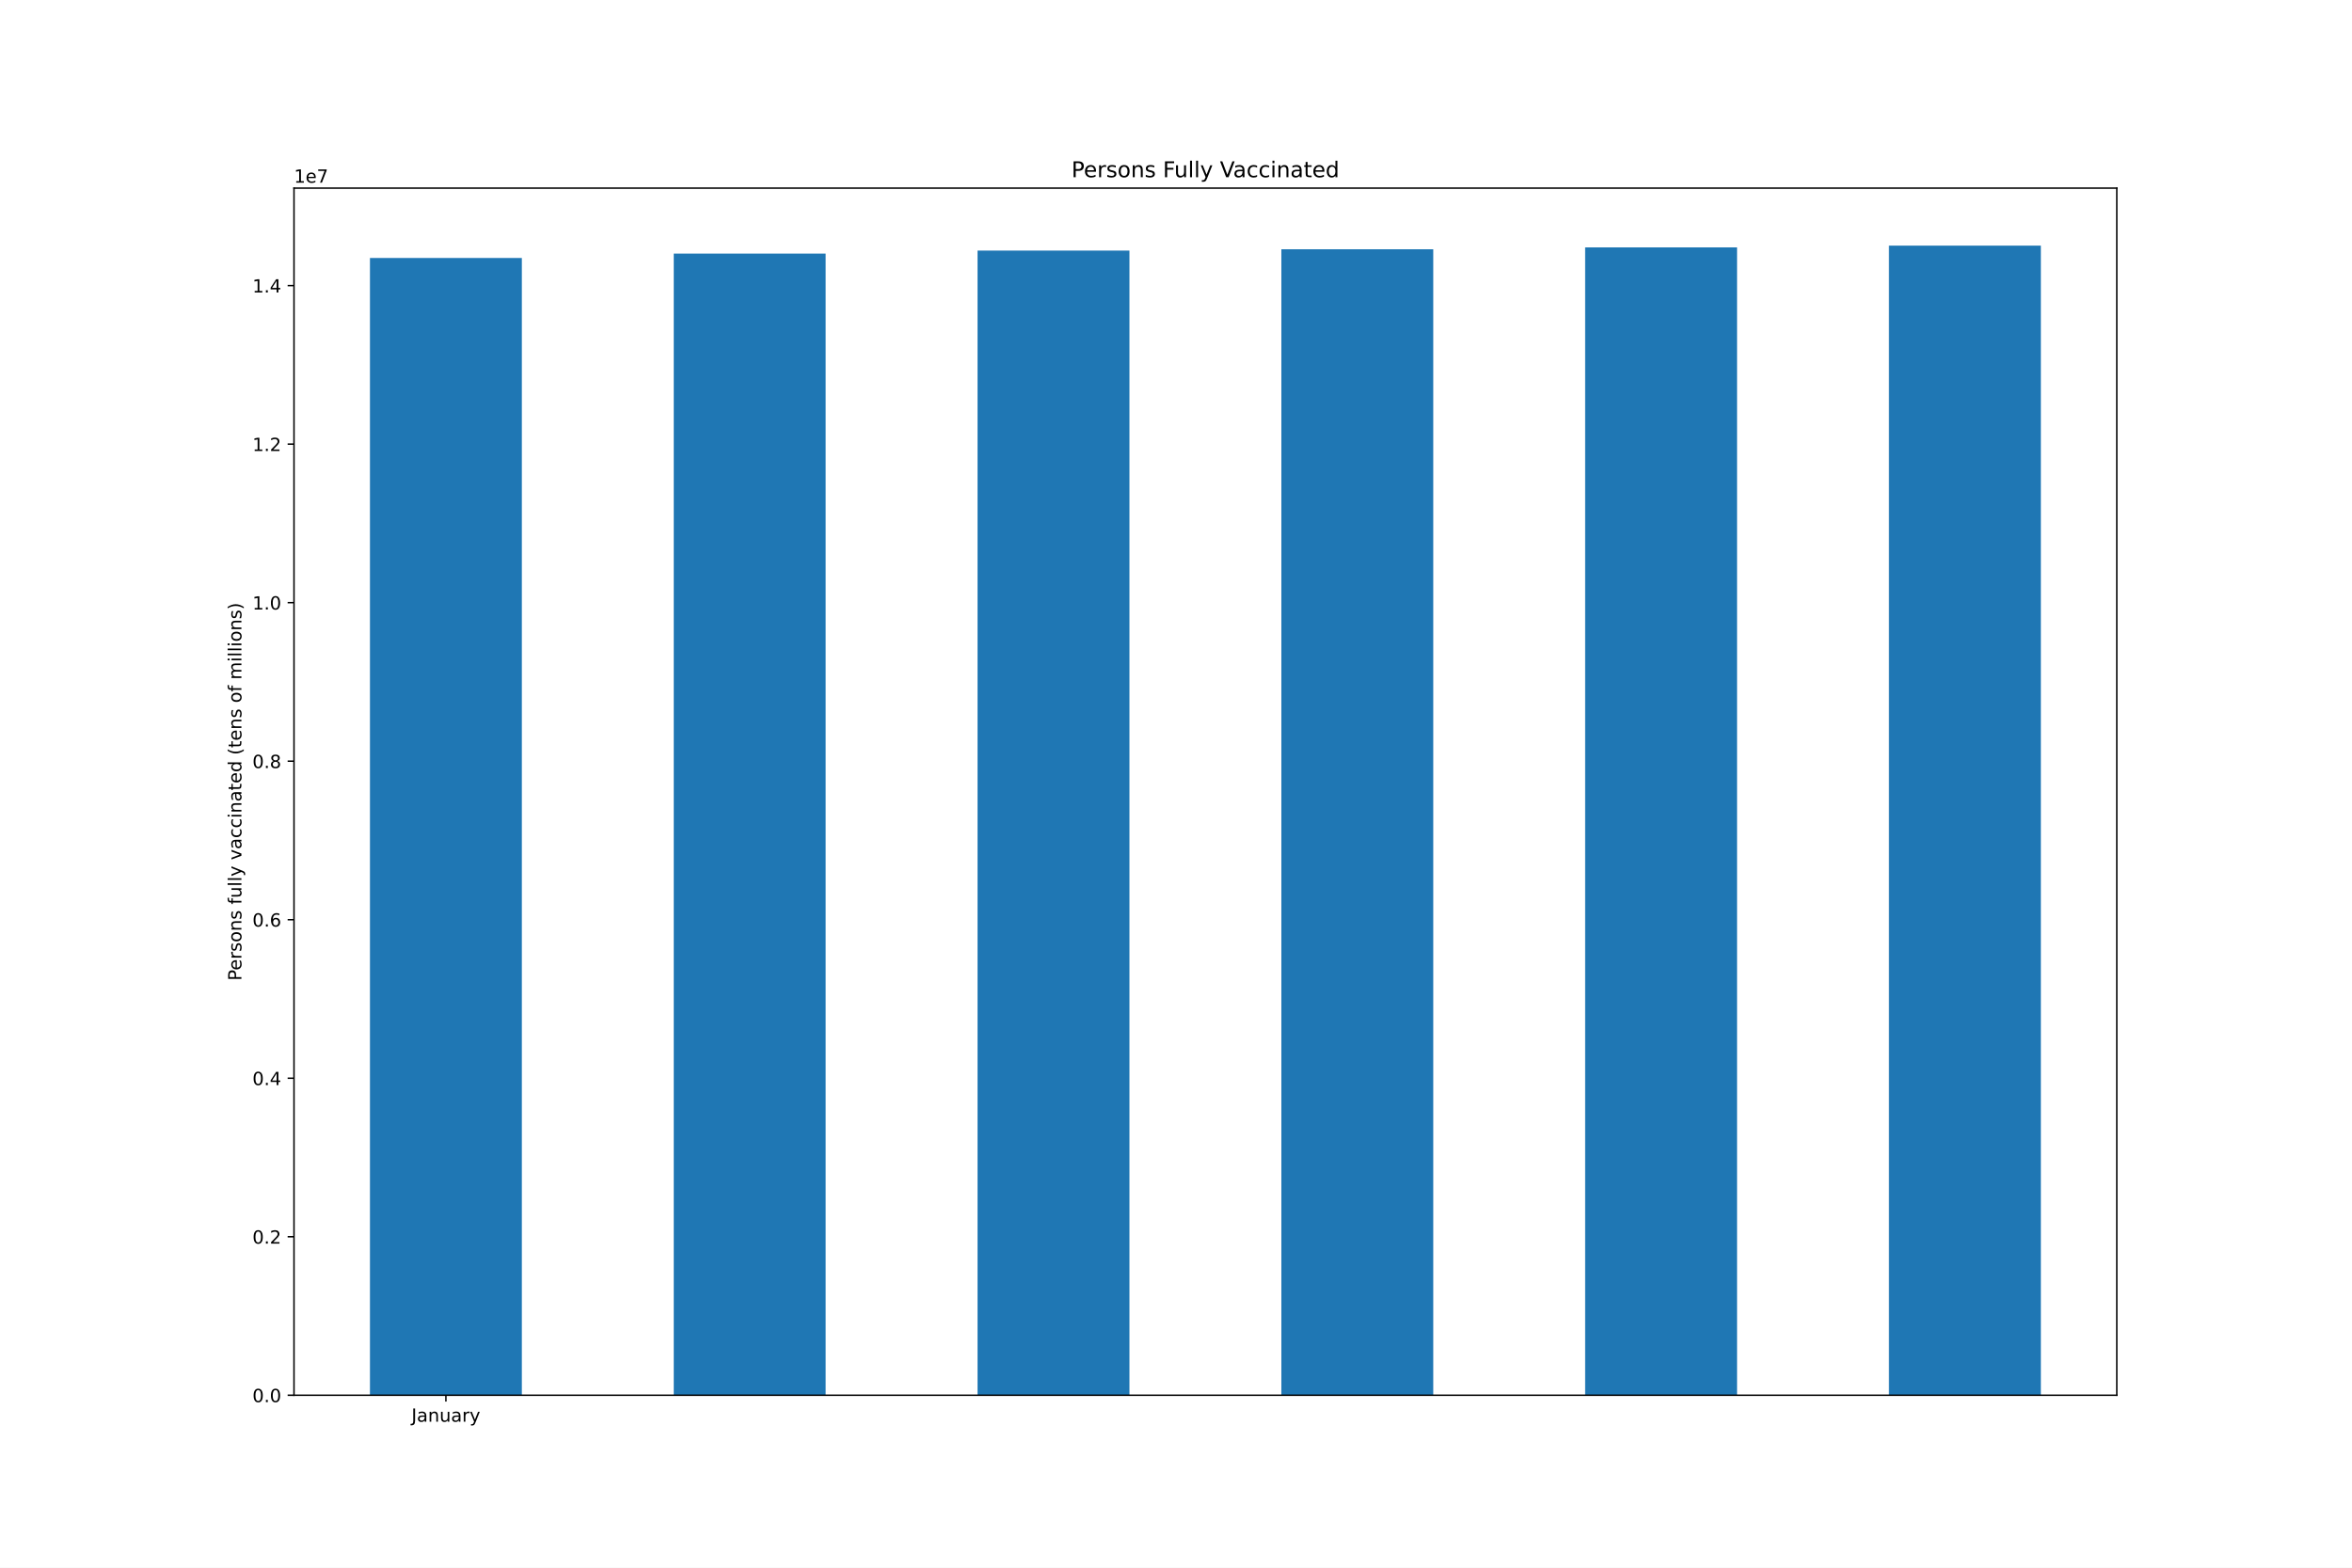
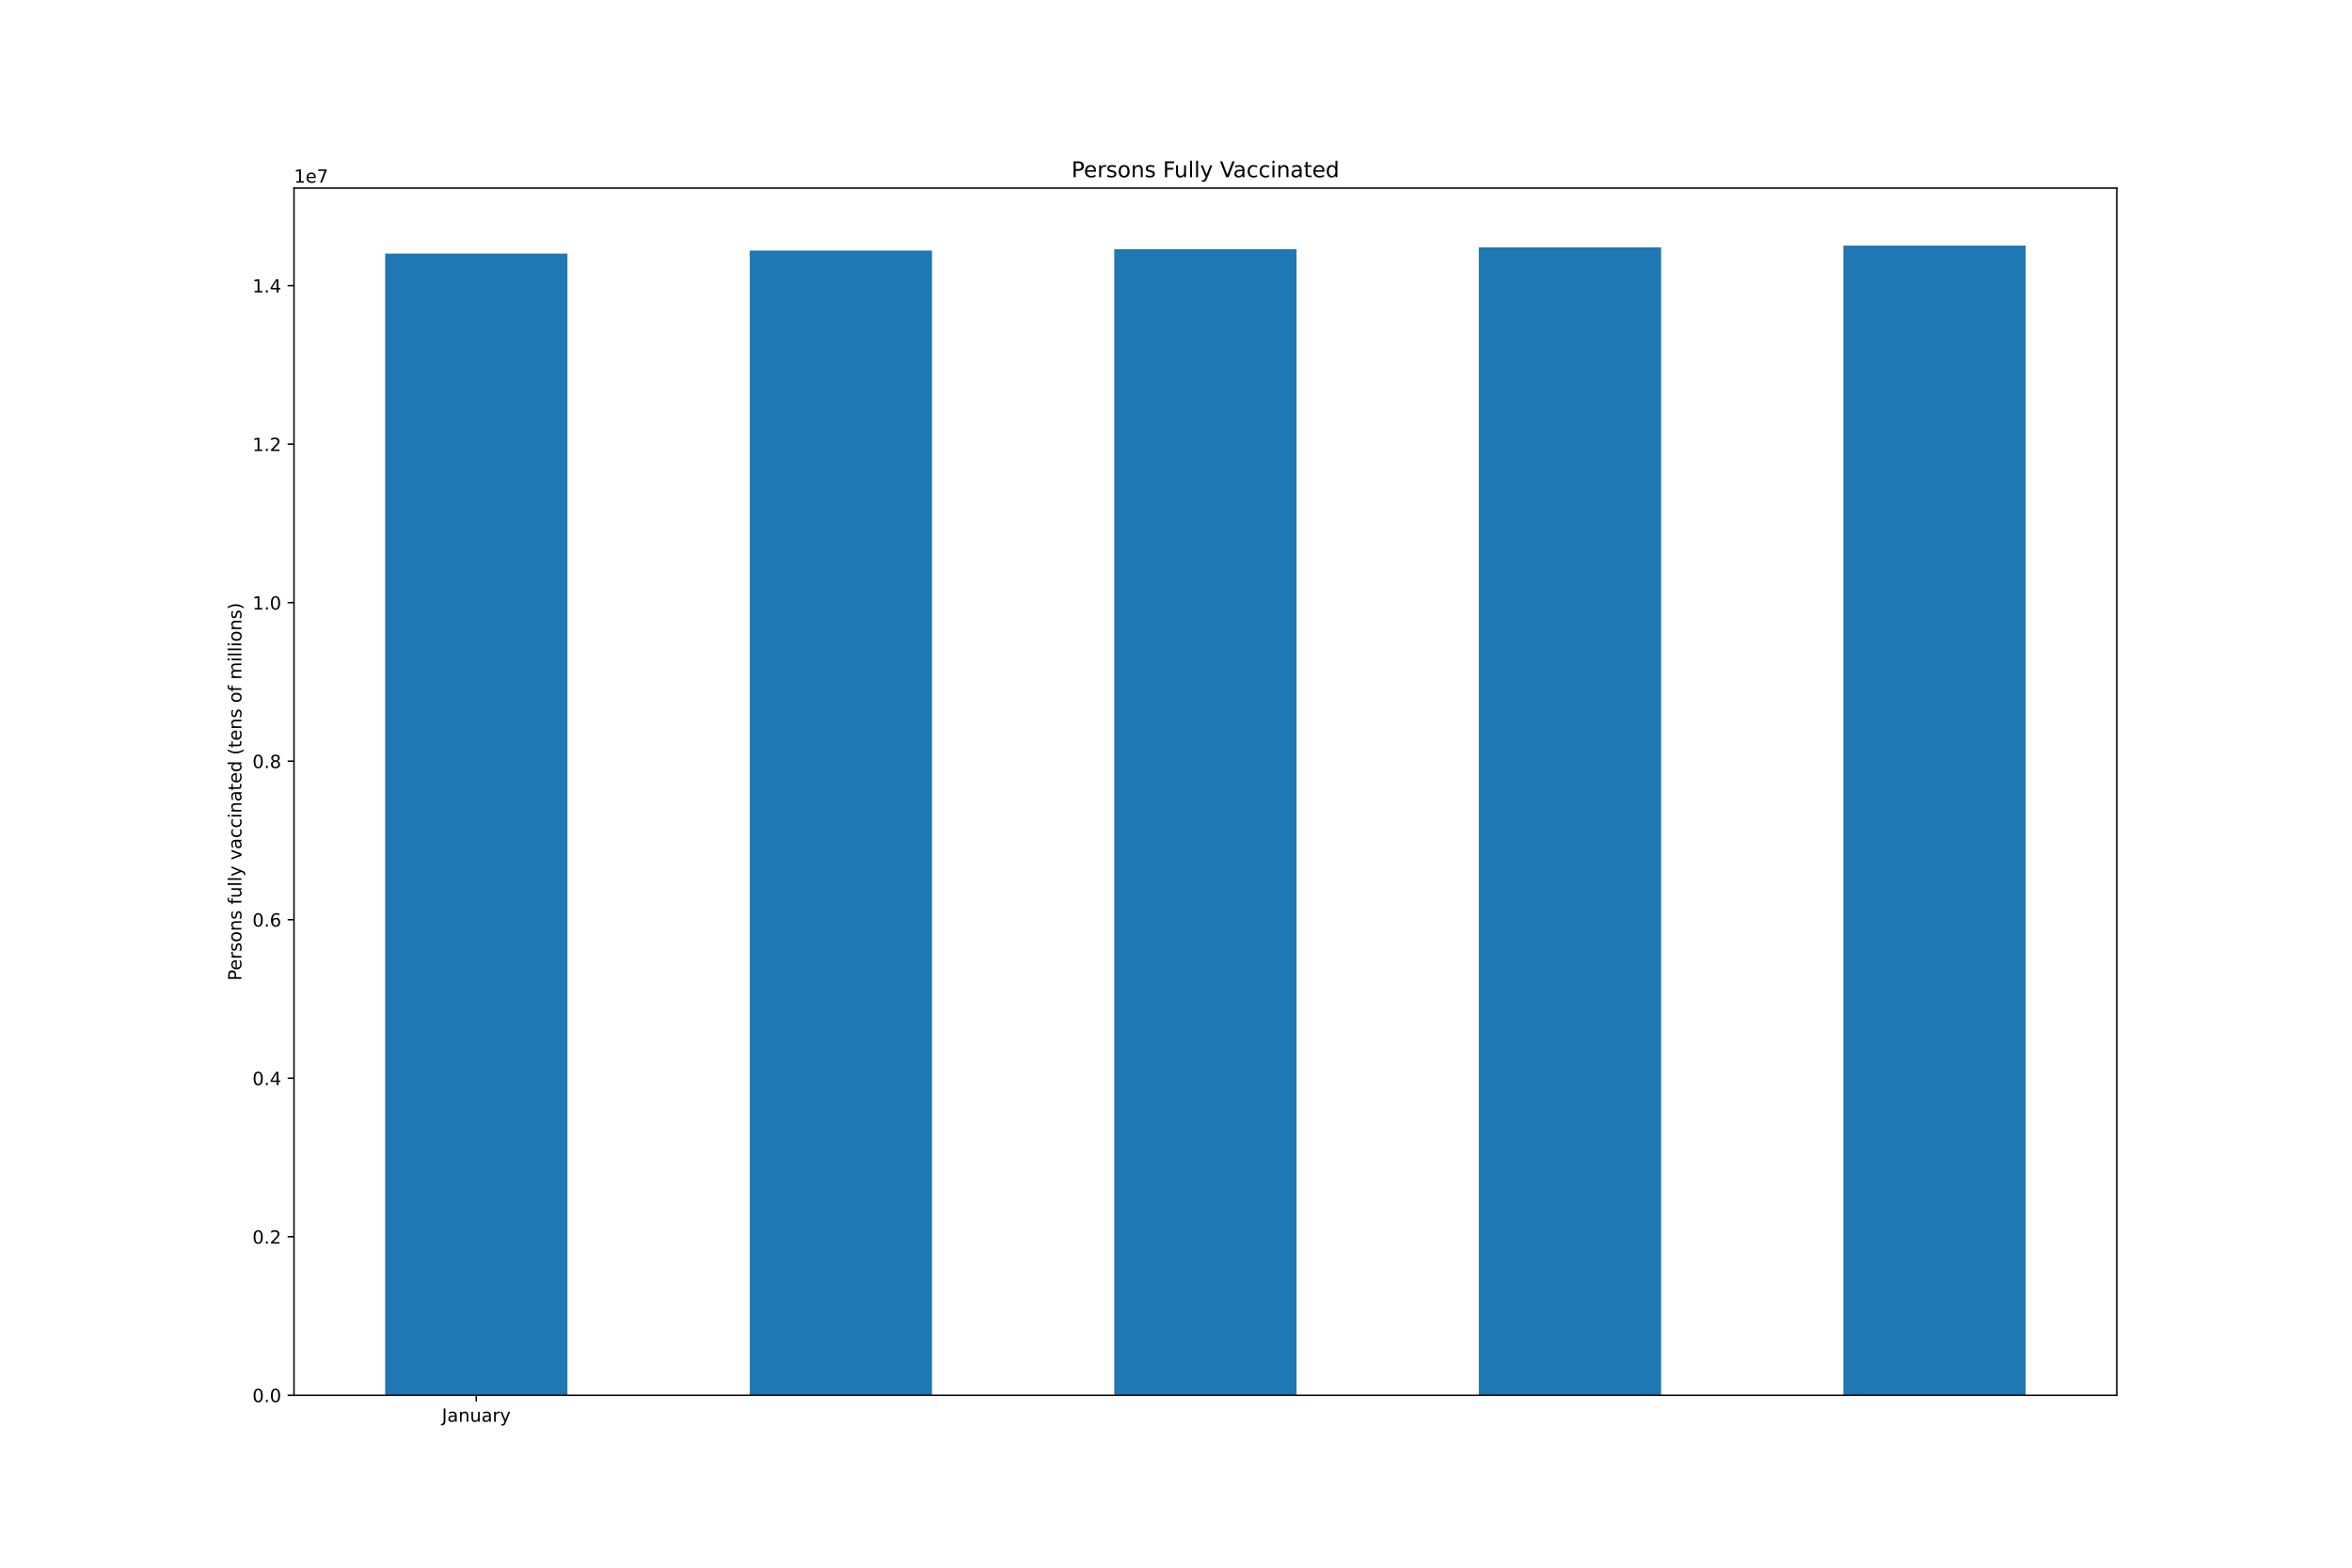
<svg xmlns="http://www.w3.org/2000/svg" xmlns:xlink="http://www.w3.org/1999/xlink" height="864pt" version="1.1" viewBox="0 0 1296 864" width="1296pt">
  <defs>
    <style type="text/css">*{stroke-linecap:butt;stroke-linejoin:round;}</style>
  </defs>
  <g id="figure_1">
    <g id="patch_1">
      <path d="M 0 864  L 1296 864  L 1296 0  L 0 0  z " style="fill:#ffffff;" />
    </g>
    <g id="axes_1">
      <g id="patch_2">
        <path d="M 162 768.96  L 1166.4 768.96  L 1166.4 103.68  L 162 103.68  z " style="fill:#ffffff;" />
      </g>
      <g id="patch_3">
-         <path clip-path="url(#p8bf71abe7e)" d="M 203.85 768.96  L 287.55 768.96  L 287.55 142.188  L 203.85 142.188  z " style="fill:#1f77b4;" />
+         <path clip-path="url(#pa1080742c6)" d="M 212.22 768.96  L 312.66 768.96  L 312.66 139.756  L 212.22 139.756  z " style="fill:#1f77b4;" />
      </g>
      <g id="patch_4">
-         <path clip-path="url(#p8bf71abe7e)" d="M 371.25 768.96  L 454.95 768.96  L 454.95 139.756  L 371.25 139.756  z " style="fill:#1f77b4;" />
+         <path clip-path="url(#pa1080742c6)" d="M 413.1 768.96  L 513.54 768.96  L 513.54 138.102  L 413.1 138.102  z " style="fill:#1f77b4;" />
      </g>
      <g id="patch_5">
-         <path clip-path="url(#p8bf71abe7e)" d="M 538.65 768.96  L 622.35 768.96  L 622.35 138.102  L 538.65 138.102  z " style="fill:#1f77b4;" />
+         <path clip-path="url(#pa1080742c6)" d="M 613.98 768.96  L 714.42 768.96  L 714.42 137.379  L 613.98 137.379  z " style="fill:#1f77b4;" />
      </g>
      <g id="patch_6">
-         <path clip-path="url(#p8bf71abe7e)" d="M 706.05 768.96  L 789.75 768.96  L 789.75 137.379  L 706.05 137.379  z " style="fill:#1f77b4;" />
+         <path clip-path="url(#pa1080742c6)" d="M 814.86 768.96  L 915.3 768.96  L 915.3 136.34  L 814.86 136.34  z " style="fill:#1f77b4;" />
      </g>
      <g id="patch_7">
-         <path clip-path="url(#p8bf71abe7e)" d="M 873.45 768.96  L 957.15 768.96  L 957.15 136.34  L 873.45 136.34  z " style="fill:#1f77b4;" />
-       </g>
-       <g id="patch_8">
-         <path clip-path="url(#p8bf71abe7e)" d="M 1040.85 768.96  L 1124.55 768.96  L 1124.55 135.36  L 1040.85 135.36  z " style="fill:#1f77b4;" />
+         <path clip-path="url(#pa1080742c6)" d="M 1015.74 768.96  L 1116.18 768.96  L 1116.18 135.36  L 1015.74 135.36  z " style="fill:#1f77b4;" />
      </g>
      <g id="matplotlib.axis_1">
        <g id="xtick_1">
          <g id="line2d_1">
            <defs>
-               <path d="M 0 0  L 0 3.5  " id="mc3aed37bf4" style="stroke:#000000;stroke-width:0.8;" />
+               <path d="M 0 0  L 0 3.5  " id="m7aa80c6dcc" style="stroke:#000000;stroke-width:0.8;" />
            </defs>
            <g>
-               <use style="stroke:#000000;stroke-width:0.8;" x="245.7" xlink:href="#mc3aed37bf4" y="768.96" />
+               <use style="stroke:#000000;stroke-width:0.8;" x="262.44" xlink:href="#m7aa80c6dcc" y="768.96" />
            </g>
          </g>
          <g id="text_1">
-             <g transform="translate(226.7445 783.5584)scale(0.1 -0.1)">
+             <g transform="translate(243.4845 783.5584)scale(0.1 -0.1)">
              <defs>
                <path d="M 628 4666  L 1259 4666  L 1259 325  Q 1259 -519 939 -900  Q 619 -1281 -91 -1281  L -331 -1281  L -331 -750  L -134 -750  Q 284 -750 456 -515  Q 628 -281 628 325  L 628 4666  z " id="DejaVuSans-4a" transform="scale(0.015625)" />
                <path d="M 2194 1759  Q 1497 1759 1228 1600  Q 959 1441 959 1056  Q 959 750 1161 570  Q 1363 391 1709 391  Q 2188 391 2477 730  Q 2766 1069 2766 1631  L 2766 1759  L 2194 1759  z M 3341 1997  L 3341 0  L 2766 0  L 2766 531  Q 2569 213 2275 61  Q 1981 -91 1556 -91  Q 1019 -91 701 211  Q 384 513 384 1019  Q 384 1609 779 1909  Q 1175 2209 1959 2209  L 2766 2209  L 2766 2266  Q 2766 2663 2505 2880  Q 2244 3097 1772 3097  Q 1472 3097 1187 3025  Q 903 2953 641 2809  L 641 3341  Q 956 3463 1253 3523  Q 1550 3584 1831 3584  Q 2591 3584 2966 3190  Q 3341 2797 3341 1997  z " id="DejaVuSans-61" transform="scale(0.015625)" />
                <path d="M 3513 2113  L 3513 0  L 2938 0  L 2938 2094  Q 2938 2591 2744 2837  Q 2550 3084 2163 3084  Q 1697 3084 1428 2787  Q 1159 2491 1159 1978  L 1159 0  L 581 0  L 581 3500  L 1159 3500  L 1159 2956  Q 1366 3272 1645 3428  Q 1925 3584 2291 3584  Q 2894 3584 3203 3211  Q 3513 2838 3513 2113  z " id="DejaVuSans-6e" transform="scale(0.015625)" />
                <path d="M 544 1381  L 544 3500  L 1119 3500  L 1119 1403  Q 1119 906 1312 657  Q 1506 409 1894 409  Q 2359 409 2629 706  Q 2900 1003 2900 1516  L 2900 3500  L 3475 3500  L 3475 0  L 2900 0  L 2900 538  Q 2691 219 2414 64  Q 2138 -91 1772 -91  Q 1169 -91 856 284  Q 544 659 544 1381  z M 1991 3584  L 1991 3584  z " id="DejaVuSans-75" transform="scale(0.015625)" />
                <path d="M 2631 2963  Q 2534 3019 2420 3045  Q 2306 3072 2169 3072  Q 1681 3072 1420 2755  Q 1159 2438 1159 1844  L 1159 0  L 581 0  L 581 3500  L 1159 3500  L 1159 2956  Q 1341 3275 1631 3429  Q 1922 3584 2338 3584  Q 2397 3584 2469 3576  Q 2541 3569 2628 3553  L 2631 2963  z " id="DejaVuSans-72" transform="scale(0.015625)" />
                <path d="M 2059 -325  Q 1816 -950 1584 -1140  Q 1353 -1331 966 -1331  L 506 -1331  L 506 -850  L 844 -850  Q 1081 -850 1212 -737  Q 1344 -625 1503 -206  L 1606 56  L 191 3500  L 800 3500  L 1894 763  L 2988 3500  L 3597 3500  L 2059 -325  z " id="DejaVuSans-79" transform="scale(0.015625)" />
              </defs>
              <use xlink:href="#DejaVuSans-4a" />
              <use x="29.492" xlink:href="#DejaVuSans-61" />
              <use x="90.771" xlink:href="#DejaVuSans-6e" />
              <use x="154.15" xlink:href="#DejaVuSans-75" />
              <use x="217.529" xlink:href="#DejaVuSans-61" />
              <use x="278.809" xlink:href="#DejaVuSans-72" />
              <use x="319.922" xlink:href="#DejaVuSans-79" />
            </g>
          </g>
        </g>
      </g>
      <g id="matplotlib.axis_2">
        <g id="ytick_1">
          <g id="line2d_2">
            <defs>
-               <path d="M 0 0  L -3.5 0  " id="medb6cac2ca" style="stroke:#000000;stroke-width:0.8;" />
+               <path d="M 0 0  L -3.5 0  " id="md3d2c1b8ff" style="stroke:#000000;stroke-width:0.8;" />
            </defs>
            <g>
-               <use style="stroke:#000000;stroke-width:0.8;" x="162" xlink:href="#medb6cac2ca" y="768.96" />
+               <use style="stroke:#000000;stroke-width:0.8;" x="162" xlink:href="#md3d2c1b8ff" y="768.96" />
            </g>
          </g>
          <g id="text_2">
            <g transform="translate(139.0969 772.7592)scale(0.1 -0.1)">
              <defs>
                <path d="M 2034 4250  Q 1547 4250 1301 3770  Q 1056 3291 1056 2328  Q 1056 1369 1301 889  Q 1547 409 2034 409  Q 2525 409 2770 889  Q 3016 1369 3016 2328  Q 3016 3291 2770 3770  Q 2525 4250 2034 4250  z M 2034 4750  Q 2819 4750 3233 4129  Q 3647 3509 3647 2328  Q 3647 1150 3233 529  Q 2819 -91 2034 -91  Q 1250 -91 836 529  Q 422 1150 422 2328  Q 422 3509 836 4129  Q 1250 4750 2034 4750  z " id="DejaVuSans-30" transform="scale(0.015625)" />
                <path d="M 684 794  L 1344 794  L 1344 0  L 684 0  L 684 794  z " id="DejaVuSans-2e" transform="scale(0.015625)" />
              </defs>
              <use xlink:href="#DejaVuSans-30" />
              <use x="63.623" xlink:href="#DejaVuSans-2e" />
              <use x="95.41" xlink:href="#DejaVuSans-30" />
            </g>
          </g>
        </g>
        <g id="ytick_2">
          <g id="line2d_3">
            <g>
-               <use style="stroke:#000000;stroke-width:0.8;" x="162" xlink:href="#medb6cac2ca" y="681.594" />
+               <use style="stroke:#000000;stroke-width:0.8;" x="162" xlink:href="#md3d2c1b8ff" y="681.594" />
            </g>
          </g>
          <g id="text_3">
            <g transform="translate(139.0969 685.3937)scale(0.1 -0.1)">
              <defs>
                <path d="M 1228 531  L 3431 531  L 3431 0  L 469 0  L 469 531  Q 828 903 1448 1529  Q 2069 2156 2228 2338  Q 2531 2678 2651 2914  Q 2772 3150 2772 3378  Q 2772 3750 2511 3984  Q 2250 4219 1831 4219  Q 1534 4219 1204 4116  Q 875 4013 500 3803  L 500 4441  Q 881 4594 1212 4672  Q 1544 4750 1819 4750  Q 2544 4750 2975 4387  Q 3406 4025 3406 3419  Q 3406 3131 3298 2873  Q 3191 2616 2906 2266  Q 2828 2175 2409 1742  Q 1991 1309 1228 531  z " id="DejaVuSans-32" transform="scale(0.015625)" />
              </defs>
              <use xlink:href="#DejaVuSans-30" />
              <use x="63.623" xlink:href="#DejaVuSans-2e" />
              <use x="95.41" xlink:href="#DejaVuSans-32" />
            </g>
          </g>
        </g>
        <g id="ytick_3">
          <g id="line2d_4">
            <g>
-               <use style="stroke:#000000;stroke-width:0.8;" x="162" xlink:href="#medb6cac2ca" y="594.229" />
+               <use style="stroke:#000000;stroke-width:0.8;" x="162" xlink:href="#md3d2c1b8ff" y="594.229" />
            </g>
          </g>
          <g id="text_4">
            <g transform="translate(139.0969 598.0282)scale(0.1 -0.1)">
              <defs>
                <path d="M 2419 4116  L 825 1625  L 2419 1625  L 2419 4116  z M 2253 4666  L 3047 4666  L 3047 1625  L 3713 1625  L 3713 1100  L 3047 1100  L 3047 0  L 2419 0  L 2419 1100  L 313 1100  L 313 1709  L 2253 4666  z " id="DejaVuSans-34" transform="scale(0.015625)" />
              </defs>
              <use xlink:href="#DejaVuSans-30" />
              <use x="63.623" xlink:href="#DejaVuSans-2e" />
              <use x="95.41" xlink:href="#DejaVuSans-34" />
            </g>
          </g>
        </g>
        <g id="ytick_4">
          <g id="line2d_5">
            <g>
-               <use style="stroke:#000000;stroke-width:0.8;" x="162" xlink:href="#medb6cac2ca" y="506.863" />
+               <use style="stroke:#000000;stroke-width:0.8;" x="162" xlink:href="#md3d2c1b8ff" y="506.863" />
            </g>
          </g>
          <g id="text_5">
            <g transform="translate(139.0969 510.6626)scale(0.1 -0.1)">
              <defs>
                <path d="M 2113 2584  Q 1688 2584 1439 2293  Q 1191 2003 1191 1497  Q 1191 994 1439 701  Q 1688 409 2113 409  Q 2538 409 2786 701  Q 3034 994 3034 1497  Q 3034 2003 2786 2293  Q 2538 2584 2113 2584  z M 3366 4563  L 3366 3988  Q 3128 4100 2886 4159  Q 2644 4219 2406 4219  Q 1781 4219 1451 3797  Q 1122 3375 1075 2522  Q 1259 2794 1537 2939  Q 1816 3084 2150 3084  Q 2853 3084 3261 2657  Q 3669 2231 3669 1497  Q 3669 778 3244 343  Q 2819 -91 2113 -91  Q 1303 -91 875 529  Q 447 1150 447 2328  Q 447 3434 972 4092  Q 1497 4750 2381 4750  Q 2619 4750 2861 4703  Q 3103 4656 3366 4563  z " id="DejaVuSans-36" transform="scale(0.015625)" />
              </defs>
              <use xlink:href="#DejaVuSans-30" />
              <use x="63.623" xlink:href="#DejaVuSans-2e" />
              <use x="95.41" xlink:href="#DejaVuSans-36" />
            </g>
          </g>
        </g>
        <g id="ytick_5">
          <g id="line2d_6">
            <g>
-               <use style="stroke:#000000;stroke-width:0.8;" x="162" xlink:href="#medb6cac2ca" y="419.498" />
+               <use style="stroke:#000000;stroke-width:0.8;" x="162" xlink:href="#md3d2c1b8ff" y="419.498" />
            </g>
          </g>
          <g id="text_6">
            <g transform="translate(139.0969 423.2971)scale(0.1 -0.1)">
              <defs>
                <path d="M 2034 2216  Q 1584 2216 1326 1975  Q 1069 1734 1069 1313  Q 1069 891 1326 650  Q 1584 409 2034 409  Q 2484 409 2743 651  Q 3003 894 3003 1313  Q 3003 1734 2745 1975  Q 2488 2216 2034 2216  z M 1403 2484  Q 997 2584 770 2862  Q 544 3141 544 3541  Q 544 4100 942 4425  Q 1341 4750 2034 4750  Q 2731 4750 3128 4425  Q 3525 4100 3525 3541  Q 3525 3141 3298 2862  Q 3072 2584 2669 2484  Q 3125 2378 3379 2068  Q 3634 1759 3634 1313  Q 3634 634 3220 271  Q 2806 -91 2034 -91  Q 1263 -91 848 271  Q 434 634 434 1313  Q 434 1759 690 2068  Q 947 2378 1403 2484  z M 1172 3481  Q 1172 3119 1398 2916  Q 1625 2713 2034 2713  Q 2441 2713 2670 2916  Q 2900 3119 2900 3481  Q 2900 3844 2670 4047  Q 2441 4250 2034 4250  Q 1625 4250 1398 4047  Q 1172 3844 1172 3481  z " id="DejaVuSans-38" transform="scale(0.015625)" />
              </defs>
              <use xlink:href="#DejaVuSans-30" />
              <use x="63.623" xlink:href="#DejaVuSans-2e" />
              <use x="95.41" xlink:href="#DejaVuSans-38" />
            </g>
          </g>
        </g>
        <g id="ytick_6">
          <g id="line2d_7">
            <g>
-               <use style="stroke:#000000;stroke-width:0.8;" x="162" xlink:href="#medb6cac2ca" y="332.132" />
+               <use style="stroke:#000000;stroke-width:0.8;" x="162" xlink:href="#md3d2c1b8ff" y="332.132" />
            </g>
          </g>
          <g id="text_7">
            <g transform="translate(139.0969 335.9316)scale(0.1 -0.1)">
              <defs>
                <path d="M 794 531  L 1825 531  L 1825 4091  L 703 3866  L 703 4441  L 1819 4666  L 2450 4666  L 2450 531  L 3481 531  L 3481 0  L 794 0  L 794 531  z " id="DejaVuSans-31" transform="scale(0.015625)" />
              </defs>
              <use xlink:href="#DejaVuSans-31" />
              <use x="63.623" xlink:href="#DejaVuSans-2e" />
              <use x="95.41" xlink:href="#DejaVuSans-30" />
            </g>
          </g>
        </g>
        <g id="ytick_7">
          <g id="line2d_8">
            <g>
-               <use style="stroke:#000000;stroke-width:0.8;" x="162" xlink:href="#medb6cac2ca" y="244.767" />
+               <use style="stroke:#000000;stroke-width:0.8;" x="162" xlink:href="#md3d2c1b8ff" y="244.767" />
            </g>
          </g>
          <g id="text_8">
            <g transform="translate(139.0969 248.566)scale(0.1 -0.1)">
              <use xlink:href="#DejaVuSans-31" />
              <use x="63.623" xlink:href="#DejaVuSans-2e" />
              <use x="95.41" xlink:href="#DejaVuSans-32" />
            </g>
          </g>
        </g>
        <g id="ytick_8">
          <g id="line2d_9">
            <g>
-               <use style="stroke:#000000;stroke-width:0.8;" x="162" xlink:href="#medb6cac2ca" y="157.401" />
+               <use style="stroke:#000000;stroke-width:0.8;" x="162" xlink:href="#md3d2c1b8ff" y="157.401" />
            </g>
          </g>
          <g id="text_9">
            <g transform="translate(139.0969 161.2005)scale(0.1 -0.1)">
              <use xlink:href="#DejaVuSans-31" />
              <use x="63.623" xlink:href="#DejaVuSans-2e" />
              <use x="95.41" xlink:href="#DejaVuSans-34" />
            </g>
          </g>
        </g>
        <g id="text_10">
          <g transform="translate(133.0172 540.4802)rotate(-90)scale(0.1 -0.1)">
            <defs>
              <path d="M 1259 4147  L 1259 2394  L 2053 2394  Q 2494 2394 2734 2622  Q 2975 2850 2975 3272  Q 2975 3691 2734 3919  Q 2494 4147 2053 4147  L 1259 4147  z M 628 4666  L 2053 4666  Q 2838 4666 3239 4311  Q 3641 3956 3641 3272  Q 3641 2581 3239 2228  Q 2838 1875 2053 1875  L 1259 1875  L 1259 0  L 628 0  L 628 4666  z " id="DejaVuSans-50" transform="scale(0.015625)" />
              <path d="M 3597 1894  L 3597 1613  L 953 1613  Q 991 1019 1311 708  Q 1631 397 2203 397  Q 2534 397 2845 478  Q 3156 559 3463 722  L 3463 178  Q 3153 47 2828 -22  Q 2503 -91 2169 -91  Q 1331 -91 842 396  Q 353 884 353 1716  Q 353 2575 817 3079  Q 1281 3584 2069 3584  Q 2775 3584 3186 3129  Q 3597 2675 3597 1894  z M 3022 2063  Q 3016 2534 2758 2815  Q 2500 3097 2075 3097  Q 1594 3097 1305 2825  Q 1016 2553 972 2059  L 3022 2063  z " id="DejaVuSans-65" transform="scale(0.015625)" />
              <path d="M 2834 3397  L 2834 2853  Q 2591 2978 2328 3040  Q 2066 3103 1784 3103  Q 1356 3103 1142 2972  Q 928 2841 928 2578  Q 928 2378 1081 2264  Q 1234 2150 1697 2047  L 1894 2003  Q 2506 1872 2764 1633  Q 3022 1394 3022 966  Q 3022 478 2636 193  Q 2250 -91 1575 -91  Q 1294 -91 989 -36  Q 684 19 347 128  L 347 722  Q 666 556 975 473  Q 1284 391 1588 391  Q 1994 391 2212 530  Q 2431 669 2431 922  Q 2431 1156 2273 1281  Q 2116 1406 1581 1522  L 1381 1569  Q 847 1681 609 1914  Q 372 2147 372 2553  Q 372 3047 722 3315  Q 1072 3584 1716 3584  Q 2034 3584 2315 3537  Q 2597 3491 2834 3397  z " id="DejaVuSans-73" transform="scale(0.015625)" />
              <path d="M 1959 3097  Q 1497 3097 1228 2736  Q 959 2375 959 1747  Q 959 1119 1226 758  Q 1494 397 1959 397  Q 2419 397 2687 759  Q 2956 1122 2956 1747  Q 2956 2369 2687 2733  Q 2419 3097 1959 3097  z M 1959 3584  Q 2709 3584 3137 3096  Q 3566 2609 3566 1747  Q 3566 888 3137 398  Q 2709 -91 1959 -91  Q 1206 -91 779 398  Q 353 888 353 1747  Q 353 2609 779 3096  Q 1206 3584 1959 3584  z " id="DejaVuSans-6f" transform="scale(0.015625)" />
              <path id="DejaVuSans-20" transform="scale(0.015625)" />
              <path d="M 2375 4863  L 2375 4384  L 1825 4384  Q 1516 4384 1395 4259  Q 1275 4134 1275 3809  L 1275 3500  L 2222 3500  L 2222 3053  L 1275 3053  L 1275 0  L 697 0  L 697 3053  L 147 3053  L 147 3500  L 697 3500  L 697 3744  Q 697 4328 969 4595  Q 1241 4863 1831 4863  L 2375 4863  z " id="DejaVuSans-66" transform="scale(0.015625)" />
              <path d="M 603 4863  L 1178 4863  L 1178 0  L 603 0  L 603 4863  z " id="DejaVuSans-6c" transform="scale(0.015625)" />
              <path d="M 191 3500  L 800 3500  L 1894 563  L 2988 3500  L 3597 3500  L 2284 0  L 1503 0  L 191 3500  z " id="DejaVuSans-76" transform="scale(0.015625)" />
              <path d="M 3122 3366  L 3122 2828  Q 2878 2963 2633 3030  Q 2388 3097 2138 3097  Q 1578 3097 1268 2742  Q 959 2388 959 1747  Q 959 1106 1268 751  Q 1578 397 2138 397  Q 2388 397 2633 464  Q 2878 531 3122 666  L 3122 134  Q 2881 22 2623 -34  Q 2366 -91 2075 -91  Q 1284 -91 818 406  Q 353 903 353 1747  Q 353 2603 823 3093  Q 1294 3584 2113 3584  Q 2378 3584 2631 3529  Q 2884 3475 3122 3366  z " id="DejaVuSans-63" transform="scale(0.015625)" />
              <path d="M 603 3500  L 1178 3500  L 1178 0  L 603 0  L 603 3500  z M 603 4863  L 1178 4863  L 1178 4134  L 603 4134  L 603 4863  z " id="DejaVuSans-69" transform="scale(0.015625)" />
              <path d="M 1172 4494  L 1172 3500  L 2356 3500  L 2356 3053  L 1172 3053  L 1172 1153  Q 1172 725 1289 603  Q 1406 481 1766 481  L 2356 481  L 2356 0  L 1766 0  Q 1100 0 847 248  Q 594 497 594 1153  L 594 3053  L 172 3053  L 172 3500  L 594 3500  L 594 4494  L 1172 4494  z " id="DejaVuSans-74" transform="scale(0.015625)" />
              <path d="M 2906 2969  L 2906 4863  L 3481 4863  L 3481 0  L 2906 0  L 2906 525  Q 2725 213 2448 61  Q 2172 -91 1784 -91  Q 1150 -91 751 415  Q 353 922 353 1747  Q 353 2572 751 3078  Q 1150 3584 1784 3584  Q 2172 3584 2448 3432  Q 2725 3281 2906 2969  z M 947 1747  Q 947 1113 1208 752  Q 1469 391 1925 391  Q 2381 391 2643 752  Q 2906 1113 2906 1747  Q 2906 2381 2643 2742  Q 2381 3103 1925 3103  Q 1469 3103 1208 2742  Q 947 2381 947 1747  z " id="DejaVuSans-64" transform="scale(0.015625)" />
              <path d="M 1984 4856  Q 1566 4138 1362 3434  Q 1159 2731 1159 2009  Q 1159 1288 1364 580  Q 1569 -128 1984 -844  L 1484 -844  Q 1016 -109 783 600  Q 550 1309 550 2009  Q 550 2706 781 3412  Q 1013 4119 1484 4856  L 1984 4856  z " id="DejaVuSans-28" transform="scale(0.015625)" />
              <path d="M 3328 2828  Q 3544 3216 3844 3400  Q 4144 3584 4550 3584  Q 5097 3584 5394 3201  Q 5691 2819 5691 2113  L 5691 0  L 5113 0  L 5113 2094  Q 5113 2597 4934 2840  Q 4756 3084 4391 3084  Q 3944 3084 3684 2787  Q 3425 2491 3425 1978  L 3425 0  L 2847 0  L 2847 2094  Q 2847 2600 2669 2842  Q 2491 3084 2119 3084  Q 1678 3084 1418 2786  Q 1159 2488 1159 1978  L 1159 0  L 581 0  L 581 3500  L 1159 3500  L 1159 2956  Q 1356 3278 1631 3431  Q 1906 3584 2284 3584  Q 2666 3584 2933 3390  Q 3200 3197 3328 2828  z " id="DejaVuSans-6d" transform="scale(0.015625)" />
              <path d="M 513 4856  L 1013 4856  Q 1481 4119 1714 3412  Q 1947 2706 1947 2009  Q 1947 1309 1714 600  Q 1481 -109 1013 -844  L 513 -844  Q 928 -128 1133 580  Q 1338 1288 1338 2009  Q 1338 2731 1133 3434  Q 928 4138 513 4856  z " id="DejaVuSans-29" transform="scale(0.015625)" />
            </defs>
            <use xlink:href="#DejaVuSans-50" />
            <use x="56.678" xlink:href="#DejaVuSans-65" />
            <use x="118.201" xlink:href="#DejaVuSans-72" />
            <use x="159.314" xlink:href="#DejaVuSans-73" />
            <use x="211.414" xlink:href="#DejaVuSans-6f" />
            <use x="272.596" xlink:href="#DejaVuSans-6e" />
            <use x="335.975" xlink:href="#DejaVuSans-73" />
            <use x="388.074" xlink:href="#DejaVuSans-20" />
            <use x="419.861" xlink:href="#DejaVuSans-66" />
            <use x="455.066" xlink:href="#DejaVuSans-75" />
            <use x="518.445" xlink:href="#DejaVuSans-6c" />
            <use x="546.229" xlink:href="#DejaVuSans-6c" />
            <use x="574.012" xlink:href="#DejaVuSans-79" />
            <use x="633.191" xlink:href="#DejaVuSans-20" />
            <use x="664.979" xlink:href="#DejaVuSans-76" />
            <use x="724.158" xlink:href="#DejaVuSans-61" />
            <use x="785.438" xlink:href="#DejaVuSans-63" />
            <use x="840.418" xlink:href="#DejaVuSans-63" />
            <use x="895.398" xlink:href="#DejaVuSans-69" />
            <use x="923.182" xlink:href="#DejaVuSans-6e" />
            <use x="986.561" xlink:href="#DejaVuSans-61" />
            <use x="1047.84" xlink:href="#DejaVuSans-74" />
            <use x="1087.049" xlink:href="#DejaVuSans-65" />
            <use x="1148.572" xlink:href="#DejaVuSans-64" />
            <use x="1212.049" xlink:href="#DejaVuSans-20" />
            <use x="1243.836" xlink:href="#DejaVuSans-28" />
            <use x="1282.85" xlink:href="#DejaVuSans-74" />
            <use x="1322.059" xlink:href="#DejaVuSans-65" />
            <use x="1383.582" xlink:href="#DejaVuSans-6e" />
            <use x="1446.961" xlink:href="#DejaVuSans-73" />
            <use x="1499.061" xlink:href="#DejaVuSans-20" />
            <use x="1530.848" xlink:href="#DejaVuSans-6f" />
            <use x="1592.029" xlink:href="#DejaVuSans-66" />
            <use x="1627.234" xlink:href="#DejaVuSans-20" />
            <use x="1659.021" xlink:href="#DejaVuSans-6d" />
            <use x="1756.434" xlink:href="#DejaVuSans-69" />
            <use x="1784.217" xlink:href="#DejaVuSans-6c" />
            <use x="1812" xlink:href="#DejaVuSans-6c" />
            <use x="1839.783" xlink:href="#DejaVuSans-69" />
            <use x="1867.566" xlink:href="#DejaVuSans-6f" />
            <use x="1928.748" xlink:href="#DejaVuSans-6e" />
            <use x="1992.127" xlink:href="#DejaVuSans-73" />
            <use x="2044.227" xlink:href="#DejaVuSans-29" />
          </g>
        </g>
        <g id="text_11">
          <g transform="translate(162 100.68)scale(0.1 -0.1)">
            <defs>
              <path d="M 525 4666  L 3525 4666  L 3525 4397  L 1831 0  L 1172 0  L 2766 4134  L 525 4134  L 525 4666  z " id="DejaVuSans-37" transform="scale(0.015625)" />
            </defs>
            <use xlink:href="#DejaVuSans-31" />
            <use x="63.623" xlink:href="#DejaVuSans-65" />
            <use x="125.146" xlink:href="#DejaVuSans-37" />
          </g>
        </g>
      </g>
+       <g id="patch_8">
+         <path d="M 162 768.96  L 162 103.68  " style="fill:none;stroke:#000000;stroke-linecap:square;stroke-linejoin:miter;stroke-width:0.8;" />
+       </g>
      <g id="patch_9">
-         <path d="M 162 768.96  L 162 103.68  " style="fill:none;stroke:#000000;stroke-linecap:square;stroke-linejoin:miter;stroke-width:0.8;" />
+         <path d="M 1166.4 768.96  L 1166.4 103.68  " style="fill:none;stroke:#000000;stroke-linecap:square;stroke-linejoin:miter;stroke-width:0.8;" />
      </g>
      <g id="patch_10">
-         <path d="M 1166.4 768.96  L 1166.4 103.68  " style="fill:none;stroke:#000000;stroke-linecap:square;stroke-linejoin:miter;stroke-width:0.8;" />
+         <path d="M 162 768.96  L 1166.4 768.96  " style="fill:none;stroke:#000000;stroke-linecap:square;stroke-linejoin:miter;stroke-width:0.8;" />
      </g>
      <g id="patch_11">
-         <path d="M 162 768.96  L 1166.4 768.96  " style="fill:none;stroke:#000000;stroke-linecap:square;stroke-linejoin:miter;stroke-width:0.8;" />
-       </g>
-       <g id="patch_12">
        <path d="M 162 103.68  L 1166.4 103.68  " style="fill:none;stroke:#000000;stroke-linecap:square;stroke-linejoin:miter;stroke-width:0.8;" />
      </g>
      <g id="text_12">
        <g transform="translate(590.3803 97.68)scale(0.12 -0.12)">
          <defs>
            <path d="M 628 4666  L 3309 4666  L 3309 4134  L 1259 4134  L 1259 2759  L 3109 2759  L 3109 2228  L 1259 2228  L 1259 0  L 628 0  L 628 4666  z " id="DejaVuSans-46" transform="scale(0.015625)" />
            <path d="M 1831 0  L 50 4666  L 709 4666  L 2188 738  L 3669 4666  L 4325 4666  L 2547 0  L 1831 0  z " id="DejaVuSans-56" transform="scale(0.015625)" />
          </defs>
          <use xlink:href="#DejaVuSans-50" />
          <use x="56.678" xlink:href="#DejaVuSans-65" />
          <use x="118.201" xlink:href="#DejaVuSans-72" />
          <use x="159.314" xlink:href="#DejaVuSans-73" />
          <use x="211.414" xlink:href="#DejaVuSans-6f" />
          <use x="272.596" xlink:href="#DejaVuSans-6e" />
          <use x="335.975" xlink:href="#DejaVuSans-73" />
          <use x="388.074" xlink:href="#DejaVuSans-20" />
          <use x="419.861" xlink:href="#DejaVuSans-46" />
          <use x="471.881" xlink:href="#DejaVuSans-75" />
          <use x="535.26" xlink:href="#DejaVuSans-6c" />
          <use x="563.043" xlink:href="#DejaVuSans-6c" />
          <use x="590.826" xlink:href="#DejaVuSans-79" />
          <use x="650.006" xlink:href="#DejaVuSans-20" />
          <use x="681.793" xlink:href="#DejaVuSans-56" />
          <use x="742.451" xlink:href="#DejaVuSans-61" />
          <use x="803.73" xlink:href="#DejaVuSans-63" />
          <use x="858.711" xlink:href="#DejaVuSans-63" />
          <use x="913.691" xlink:href="#DejaVuSans-69" />
          <use x="941.475" xlink:href="#DejaVuSans-6e" />
          <use x="1004.854" xlink:href="#DejaVuSans-61" />
          <use x="1066.133" xlink:href="#DejaVuSans-74" />
          <use x="1105.342" xlink:href="#DejaVuSans-65" />
          <use x="1166.865" xlink:href="#DejaVuSans-64" />
        </g>
      </g>
    </g>
  </g>
  <defs>
-     <clipPath id="p8bf71abe7e">
+     <clipPath id="pa1080742c6">
      <rect height="665.28" width="1004.4" x="162" y="103.68" />
    </clipPath>
  </defs>
</svg>
